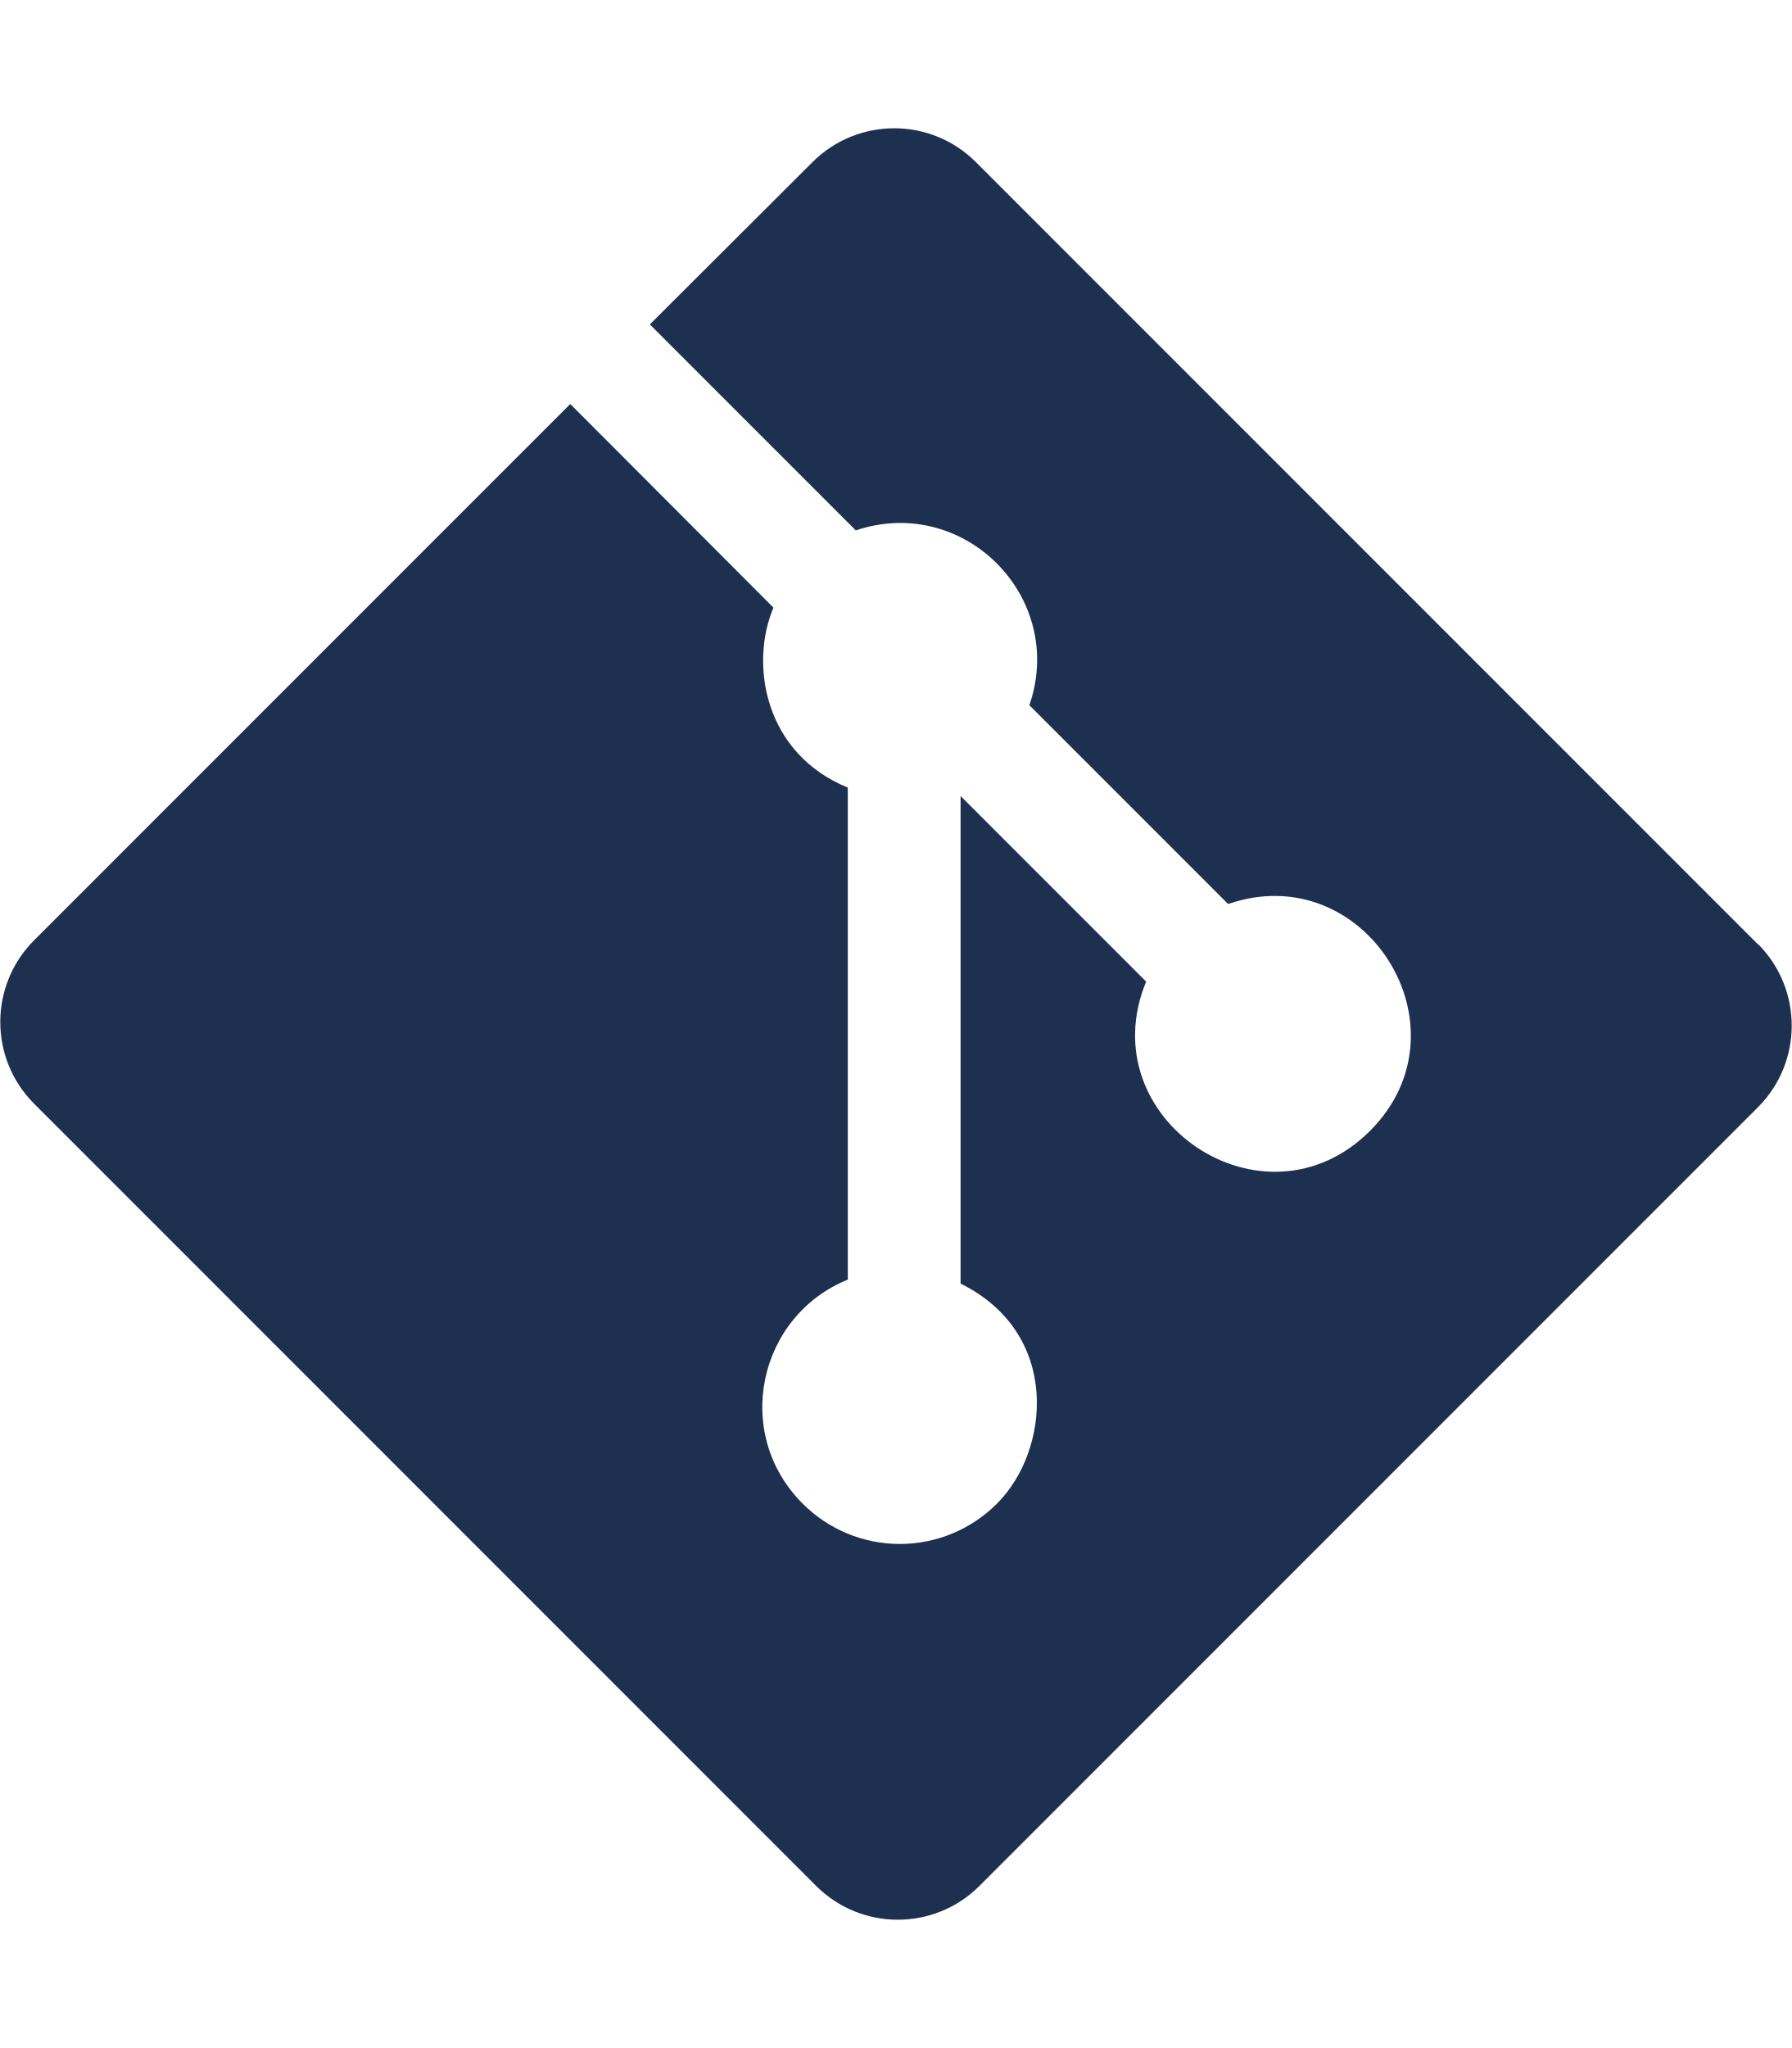
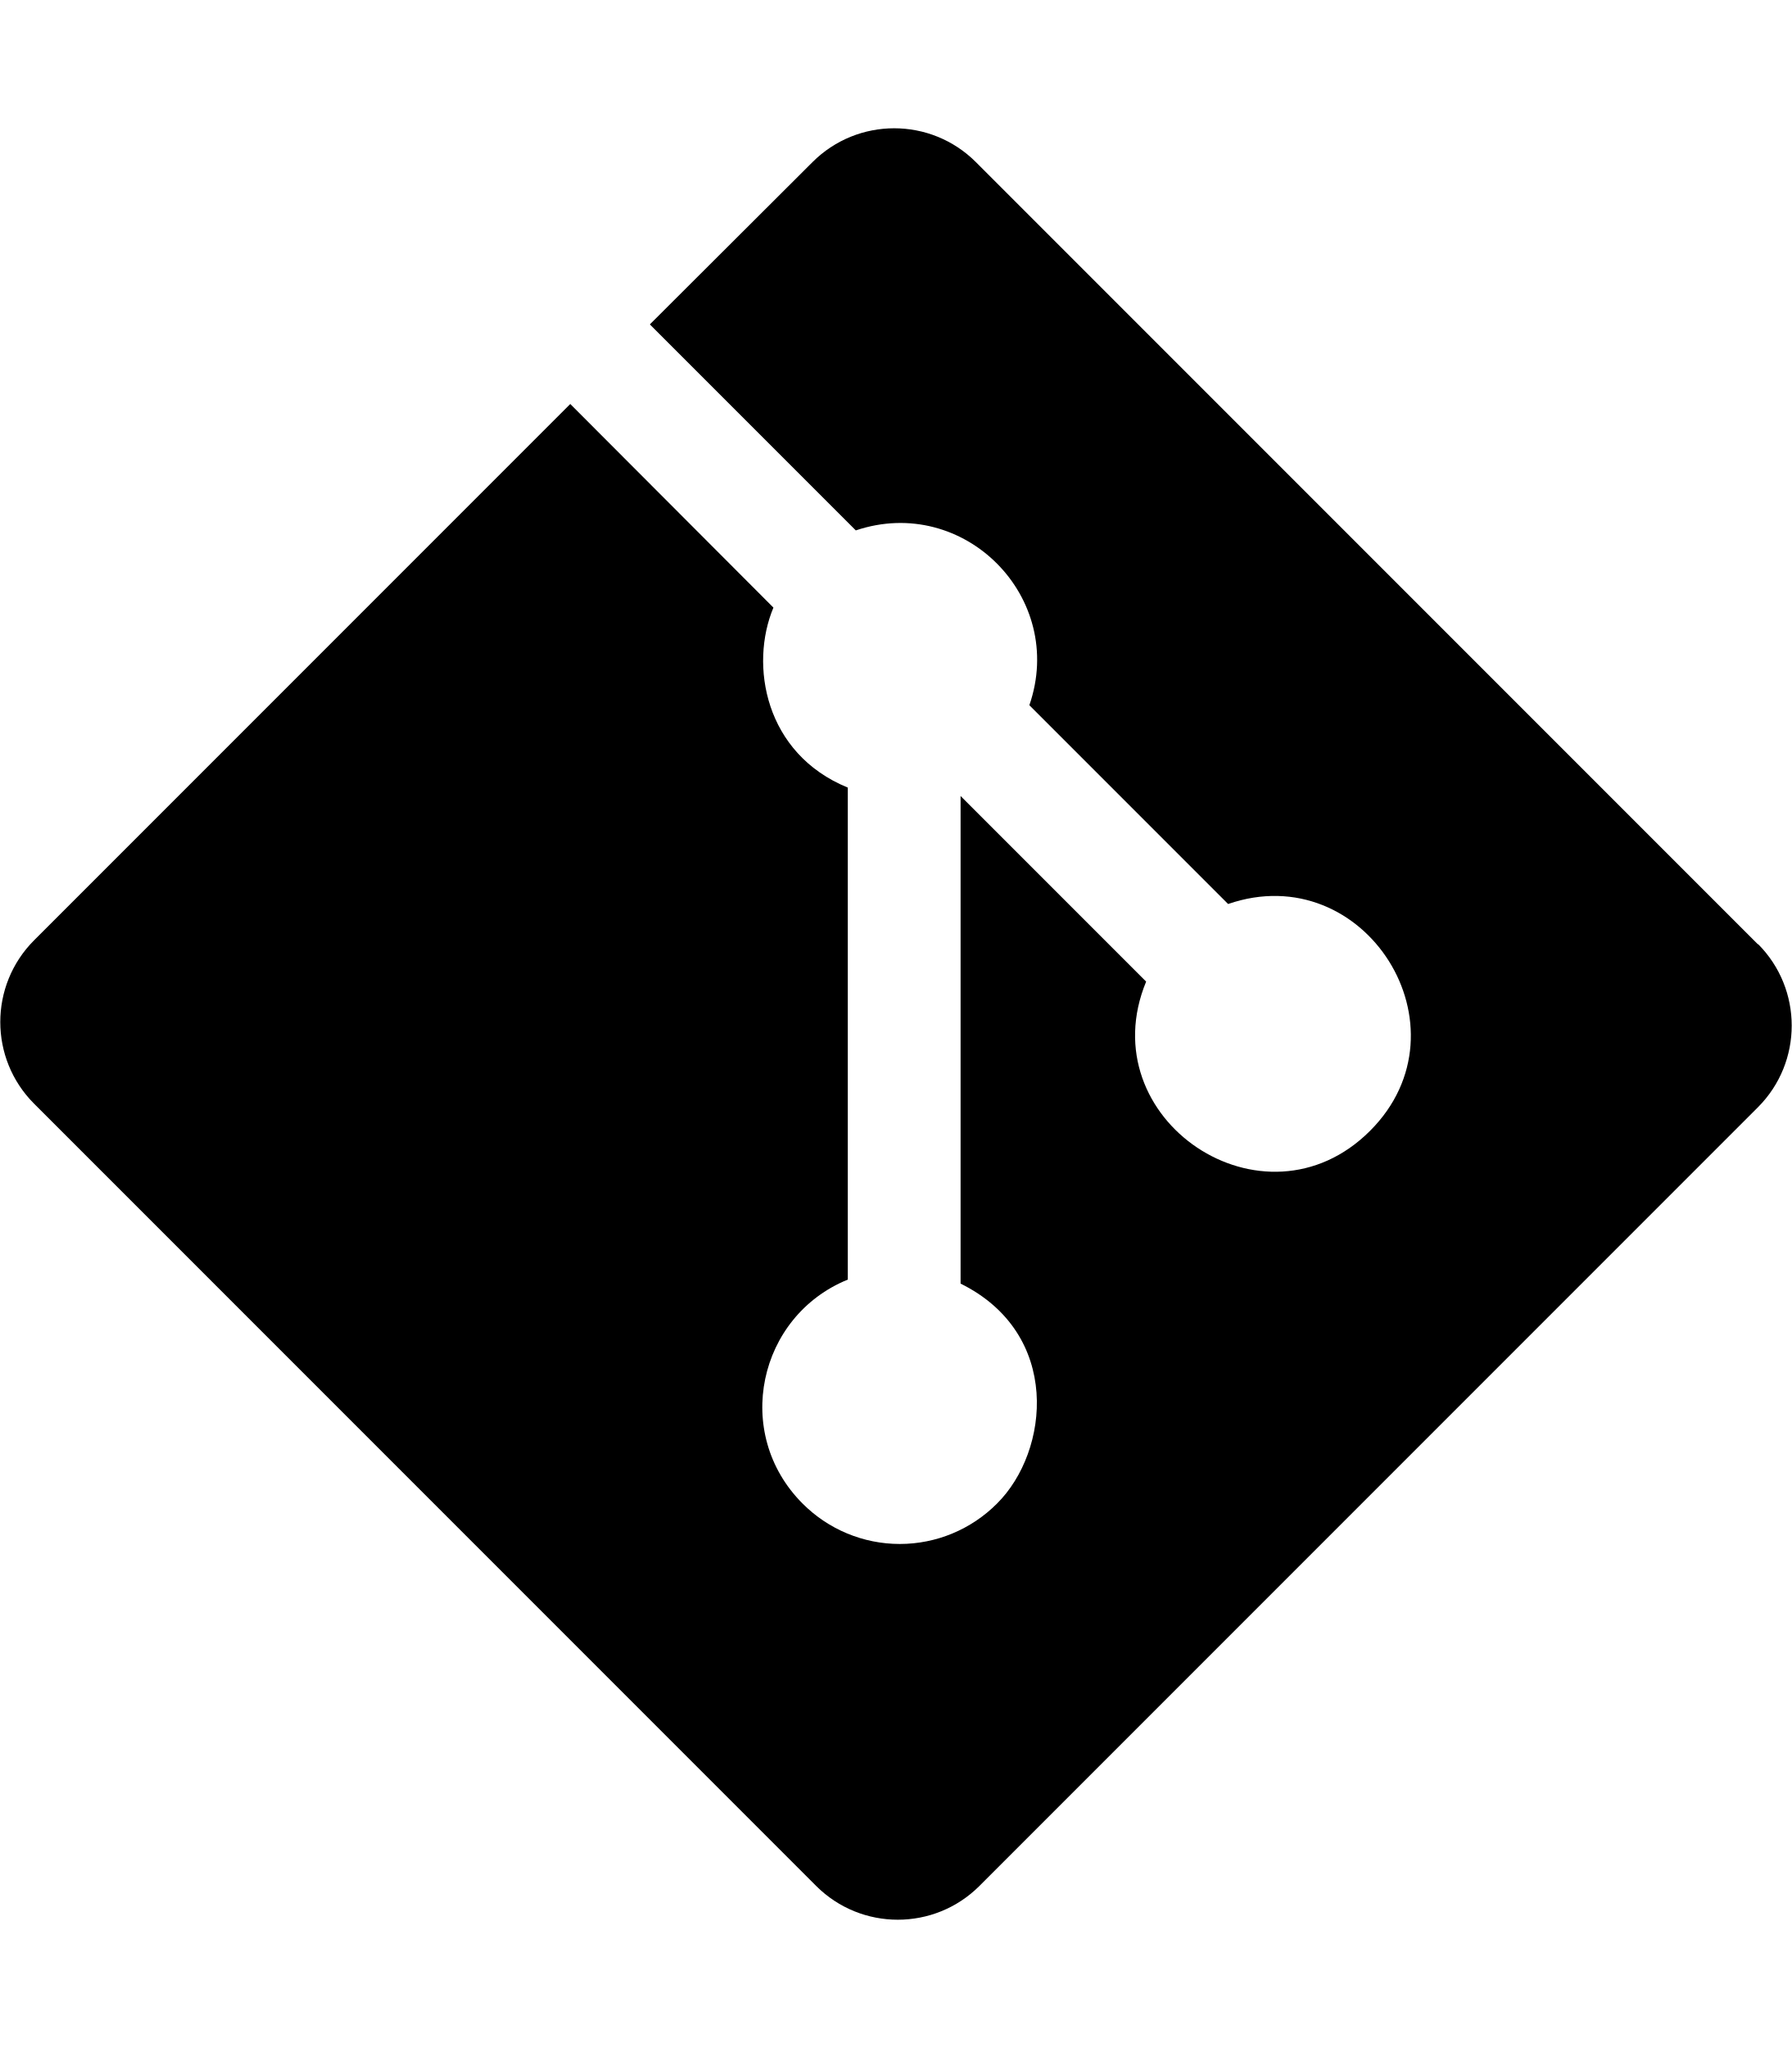
<svg xmlns="http://www.w3.org/2000/svg" height="16" width="14" viewBox="0 0 448 512">
-   <path opacity="1" fill="#1E3050" d="M439.6 236.1L244 40.5a28.9 28.9 0 0 0 -40.8 0l-40.7 40.6 51.5 51.5c27.1-9.1 52.7 16.8 43.4 43.7l49.7 49.7c34.2-11.8 61.2 31 35.5 56.7-26.5 26.5-70.2-2.9-56-37.3L240.2 199v121.9c25.3 12.5 22.3 41.9 9.1 55a34.3 34.3 0 0 1 -48.6 0c-17.6-17.6-11.1-46.9 11.3-56v-123c-20.8-8.5-24.6-30.7-18.6-45L142.6 101 8.5 235.1a28.9 28.9 0 0 0 0 40.8l195.6 195.6a28.9 28.9 0 0 0 40.8 0l194.7-194.7a28.9 28.9 0 0 0 0-40.8z" />
+   <path d="M439.6 236.1L244 40.5a28.9 28.9 0 0 0 -40.8 0l-40.7 40.6 51.5 51.5c27.1-9.1 52.7 16.8 43.4 43.7l49.7 49.7c34.2-11.8 61.2 31 35.5 56.7-26.5 26.5-70.2-2.9-56-37.3L240.2 199v121.9c25.3 12.5 22.3 41.9 9.1 55a34.3 34.3 0 0 1 -48.6 0c-17.6-17.6-11.1-46.9 11.3-56v-123c-20.8-8.5-24.6-30.7-18.6-45L142.6 101 8.5 235.1a28.9 28.9 0 0 0 0 40.8l195.6 195.6a28.9 28.9 0 0 0 40.8 0l194.7-194.7a28.9 28.9 0 0 0 0-40.8z" />
</svg>
